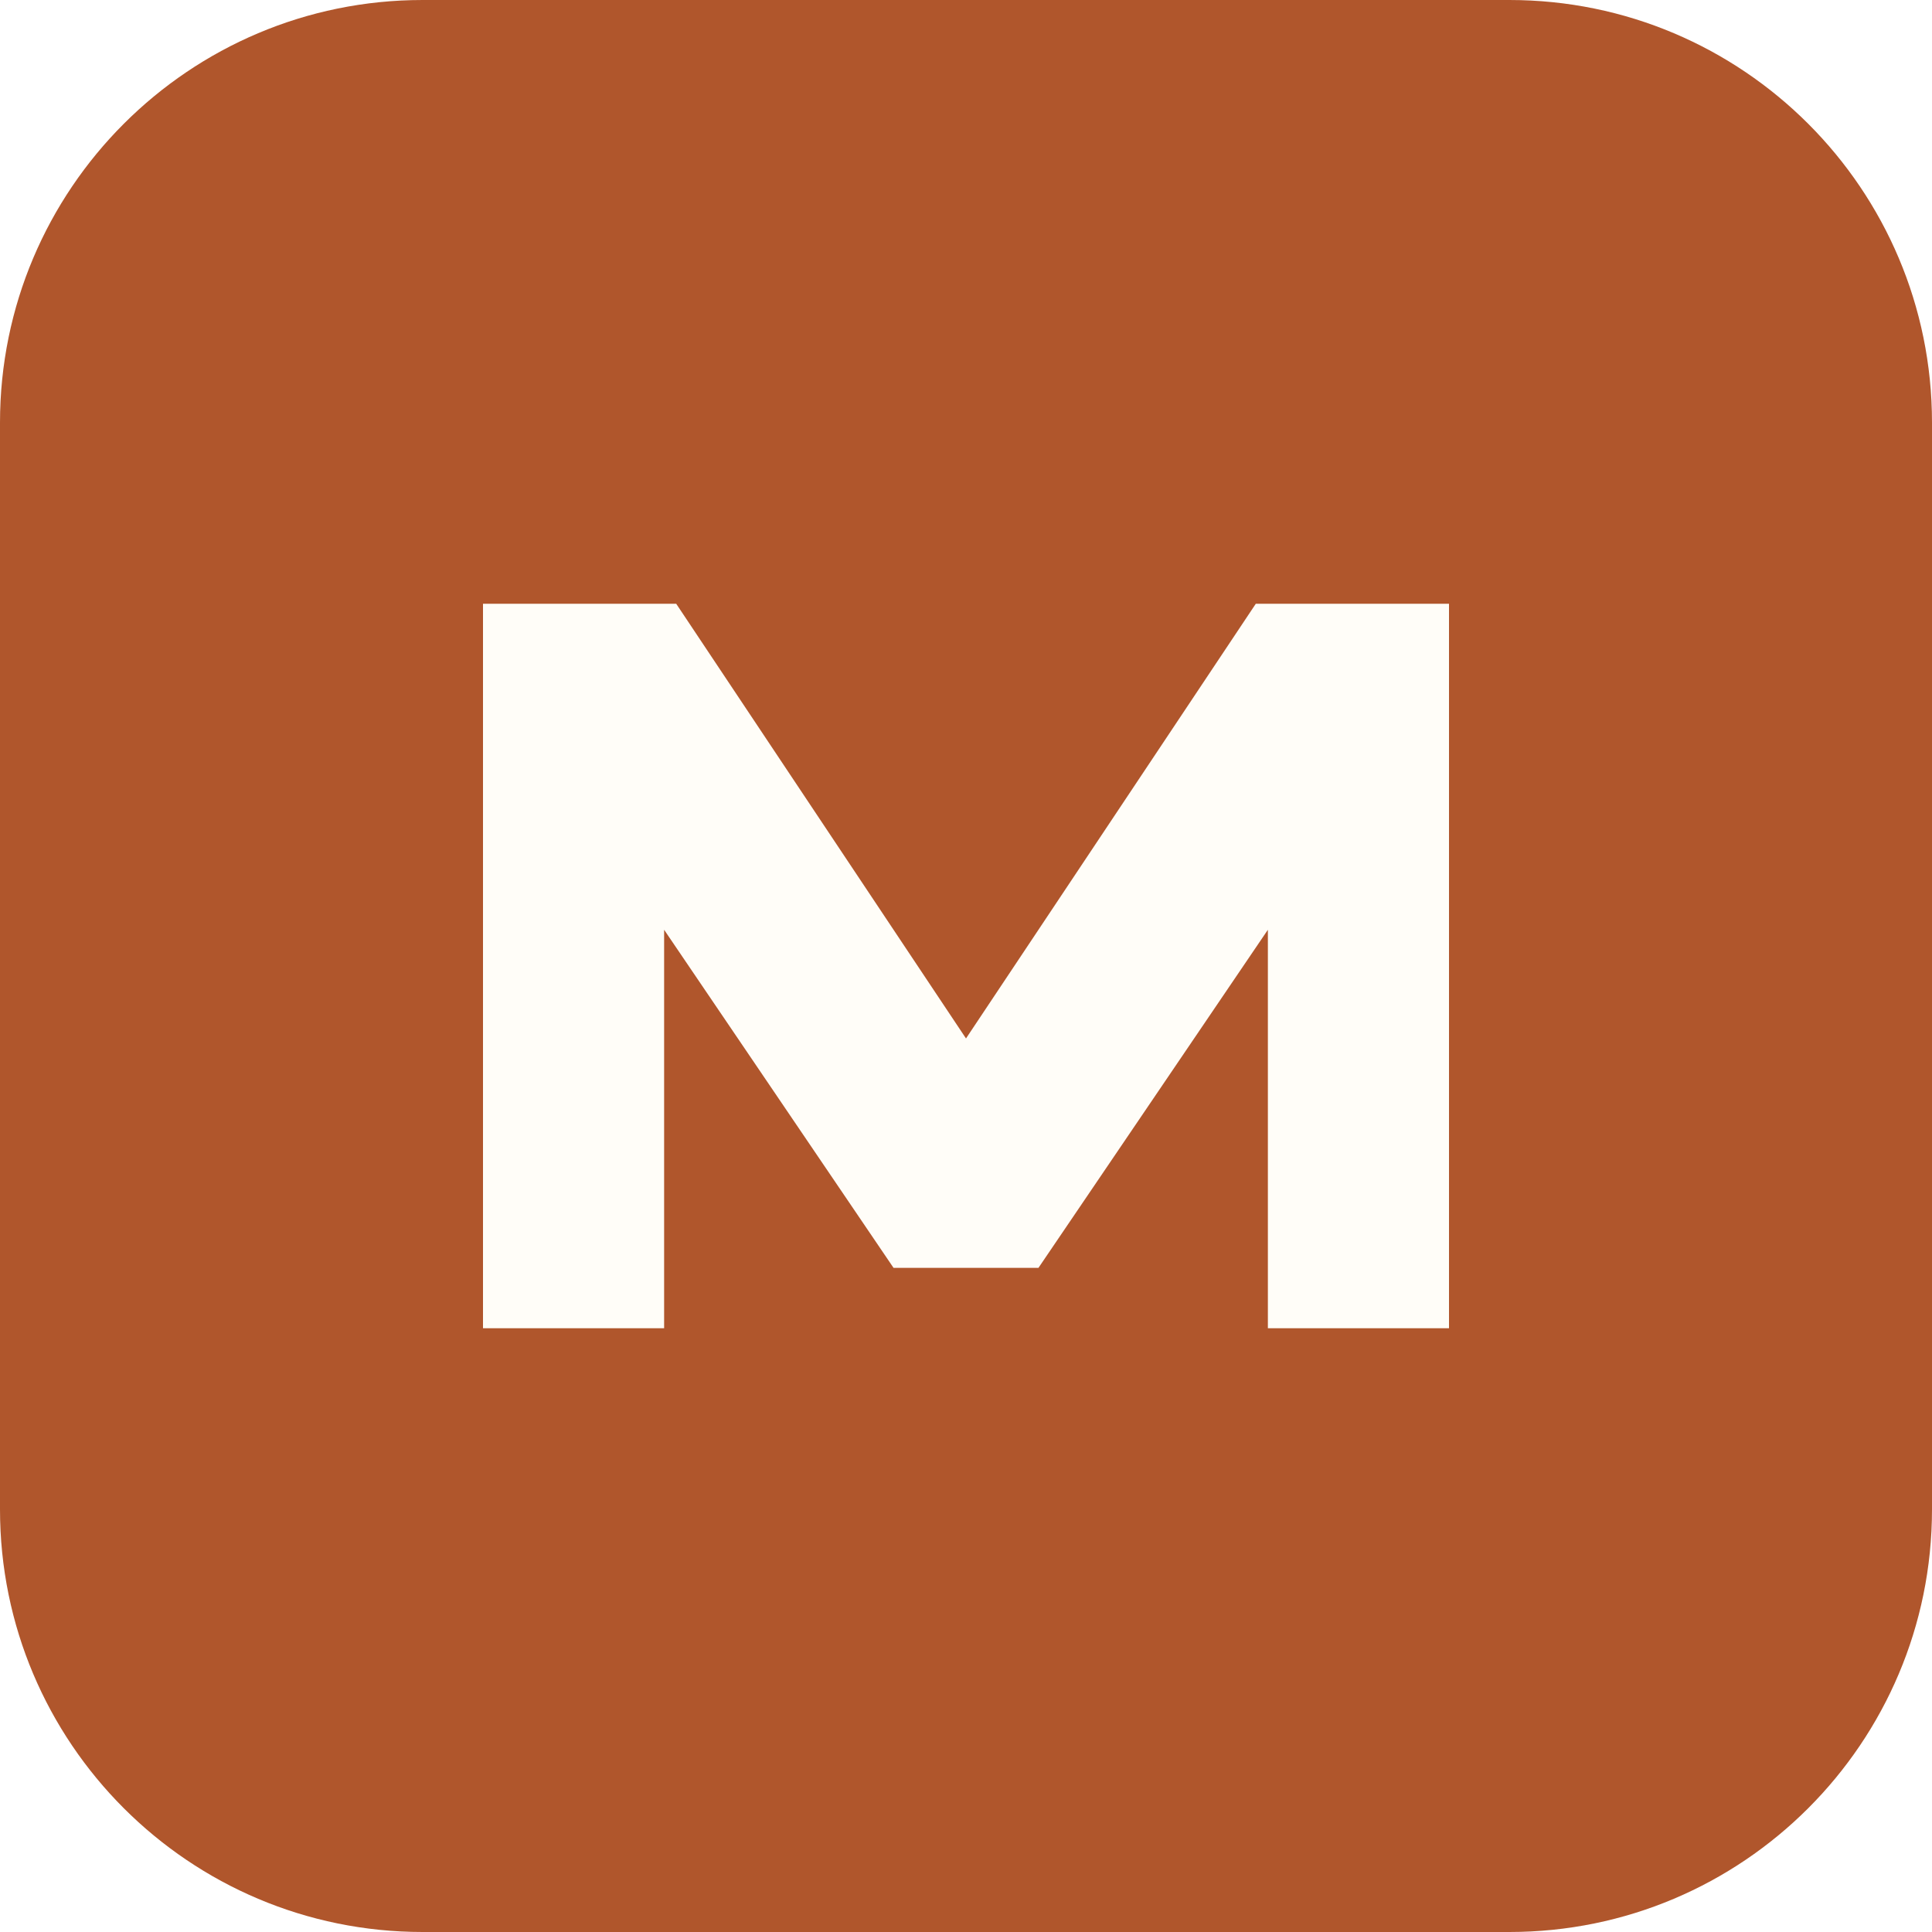
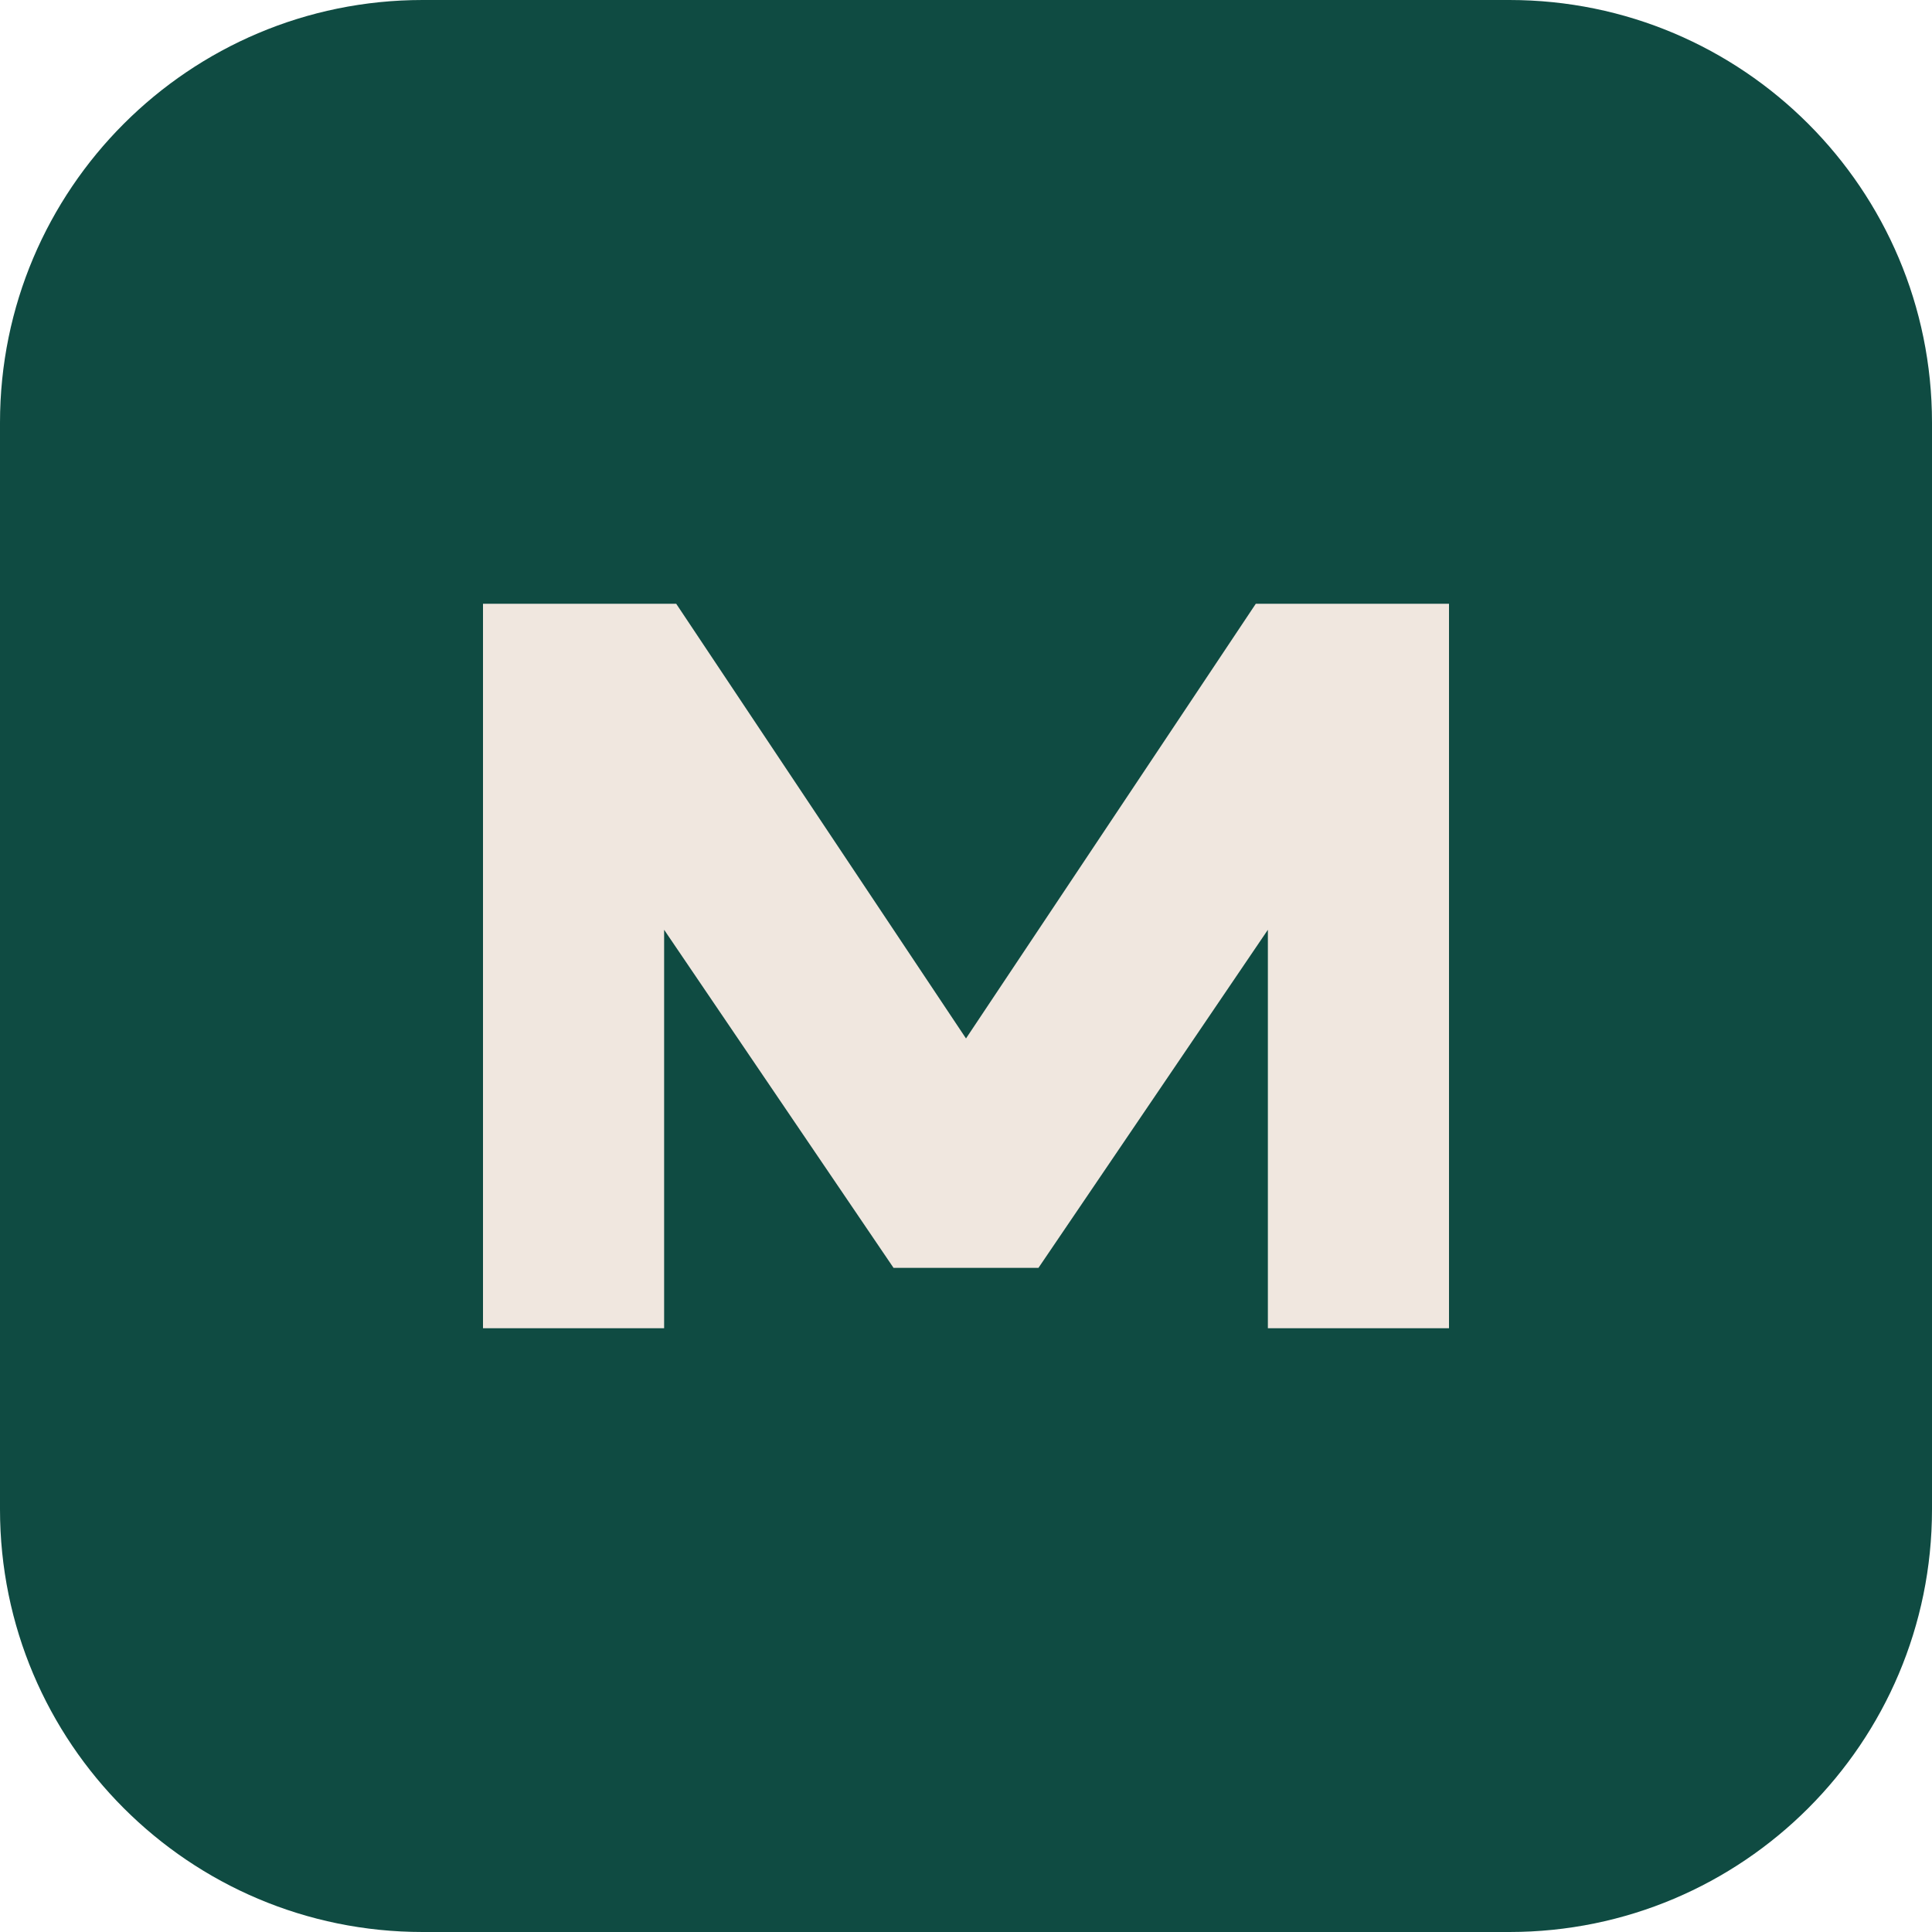
<svg xmlns="http://www.w3.org/2000/svg" viewBox="0 0 32 32">
-   <rect width="32" height="32" rx="7" fill="#B0562C" />
-   <path d="M8 22V10h3.2l4.8 7.2L20.8 10H24v12h-3v-6.6l-3.8 5.6h-2.4L11 15.4V22H8z" fill="#FFFDF8" />
+   <rect width="32" height="32" rx="7" fill="#0F4B42" />
+   <path d="M8 22V10h3.2l4.8 7.2L20.8 10H24v12h-3v-6.6l-3.8 5.6h-2.4L11 15.4V22H8z" fill="#F0E7DF" />
</svg>
